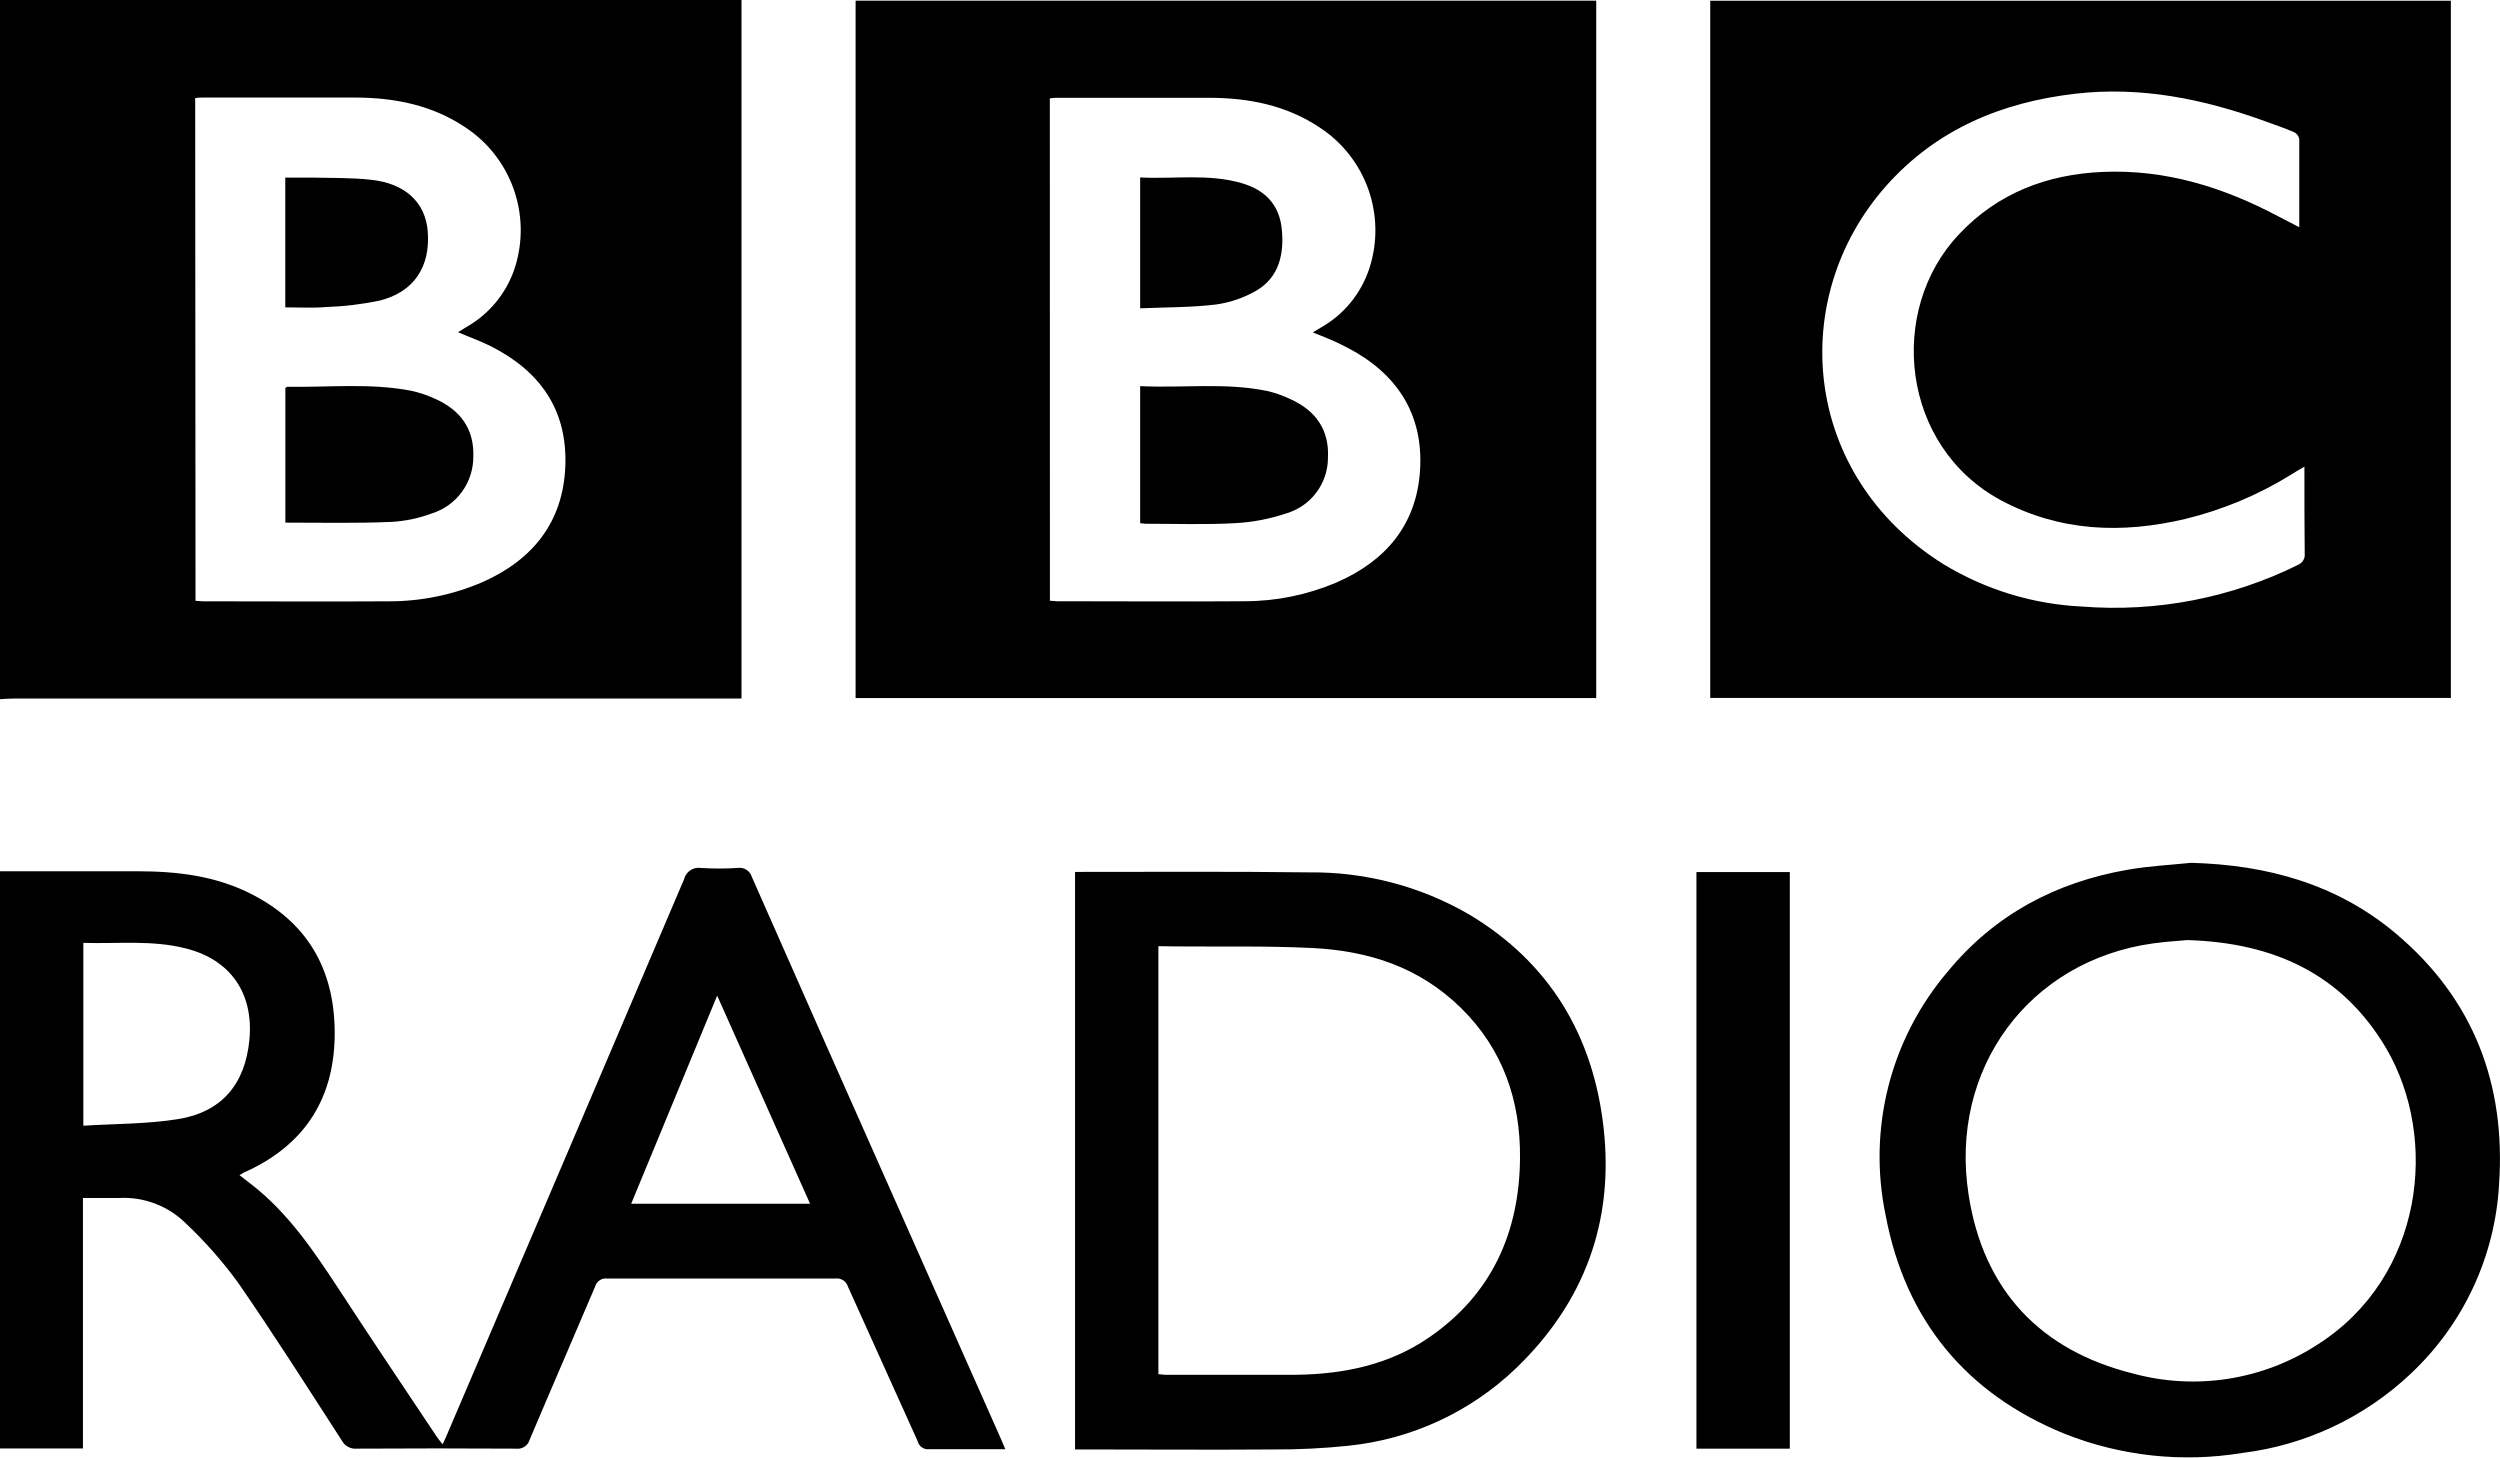
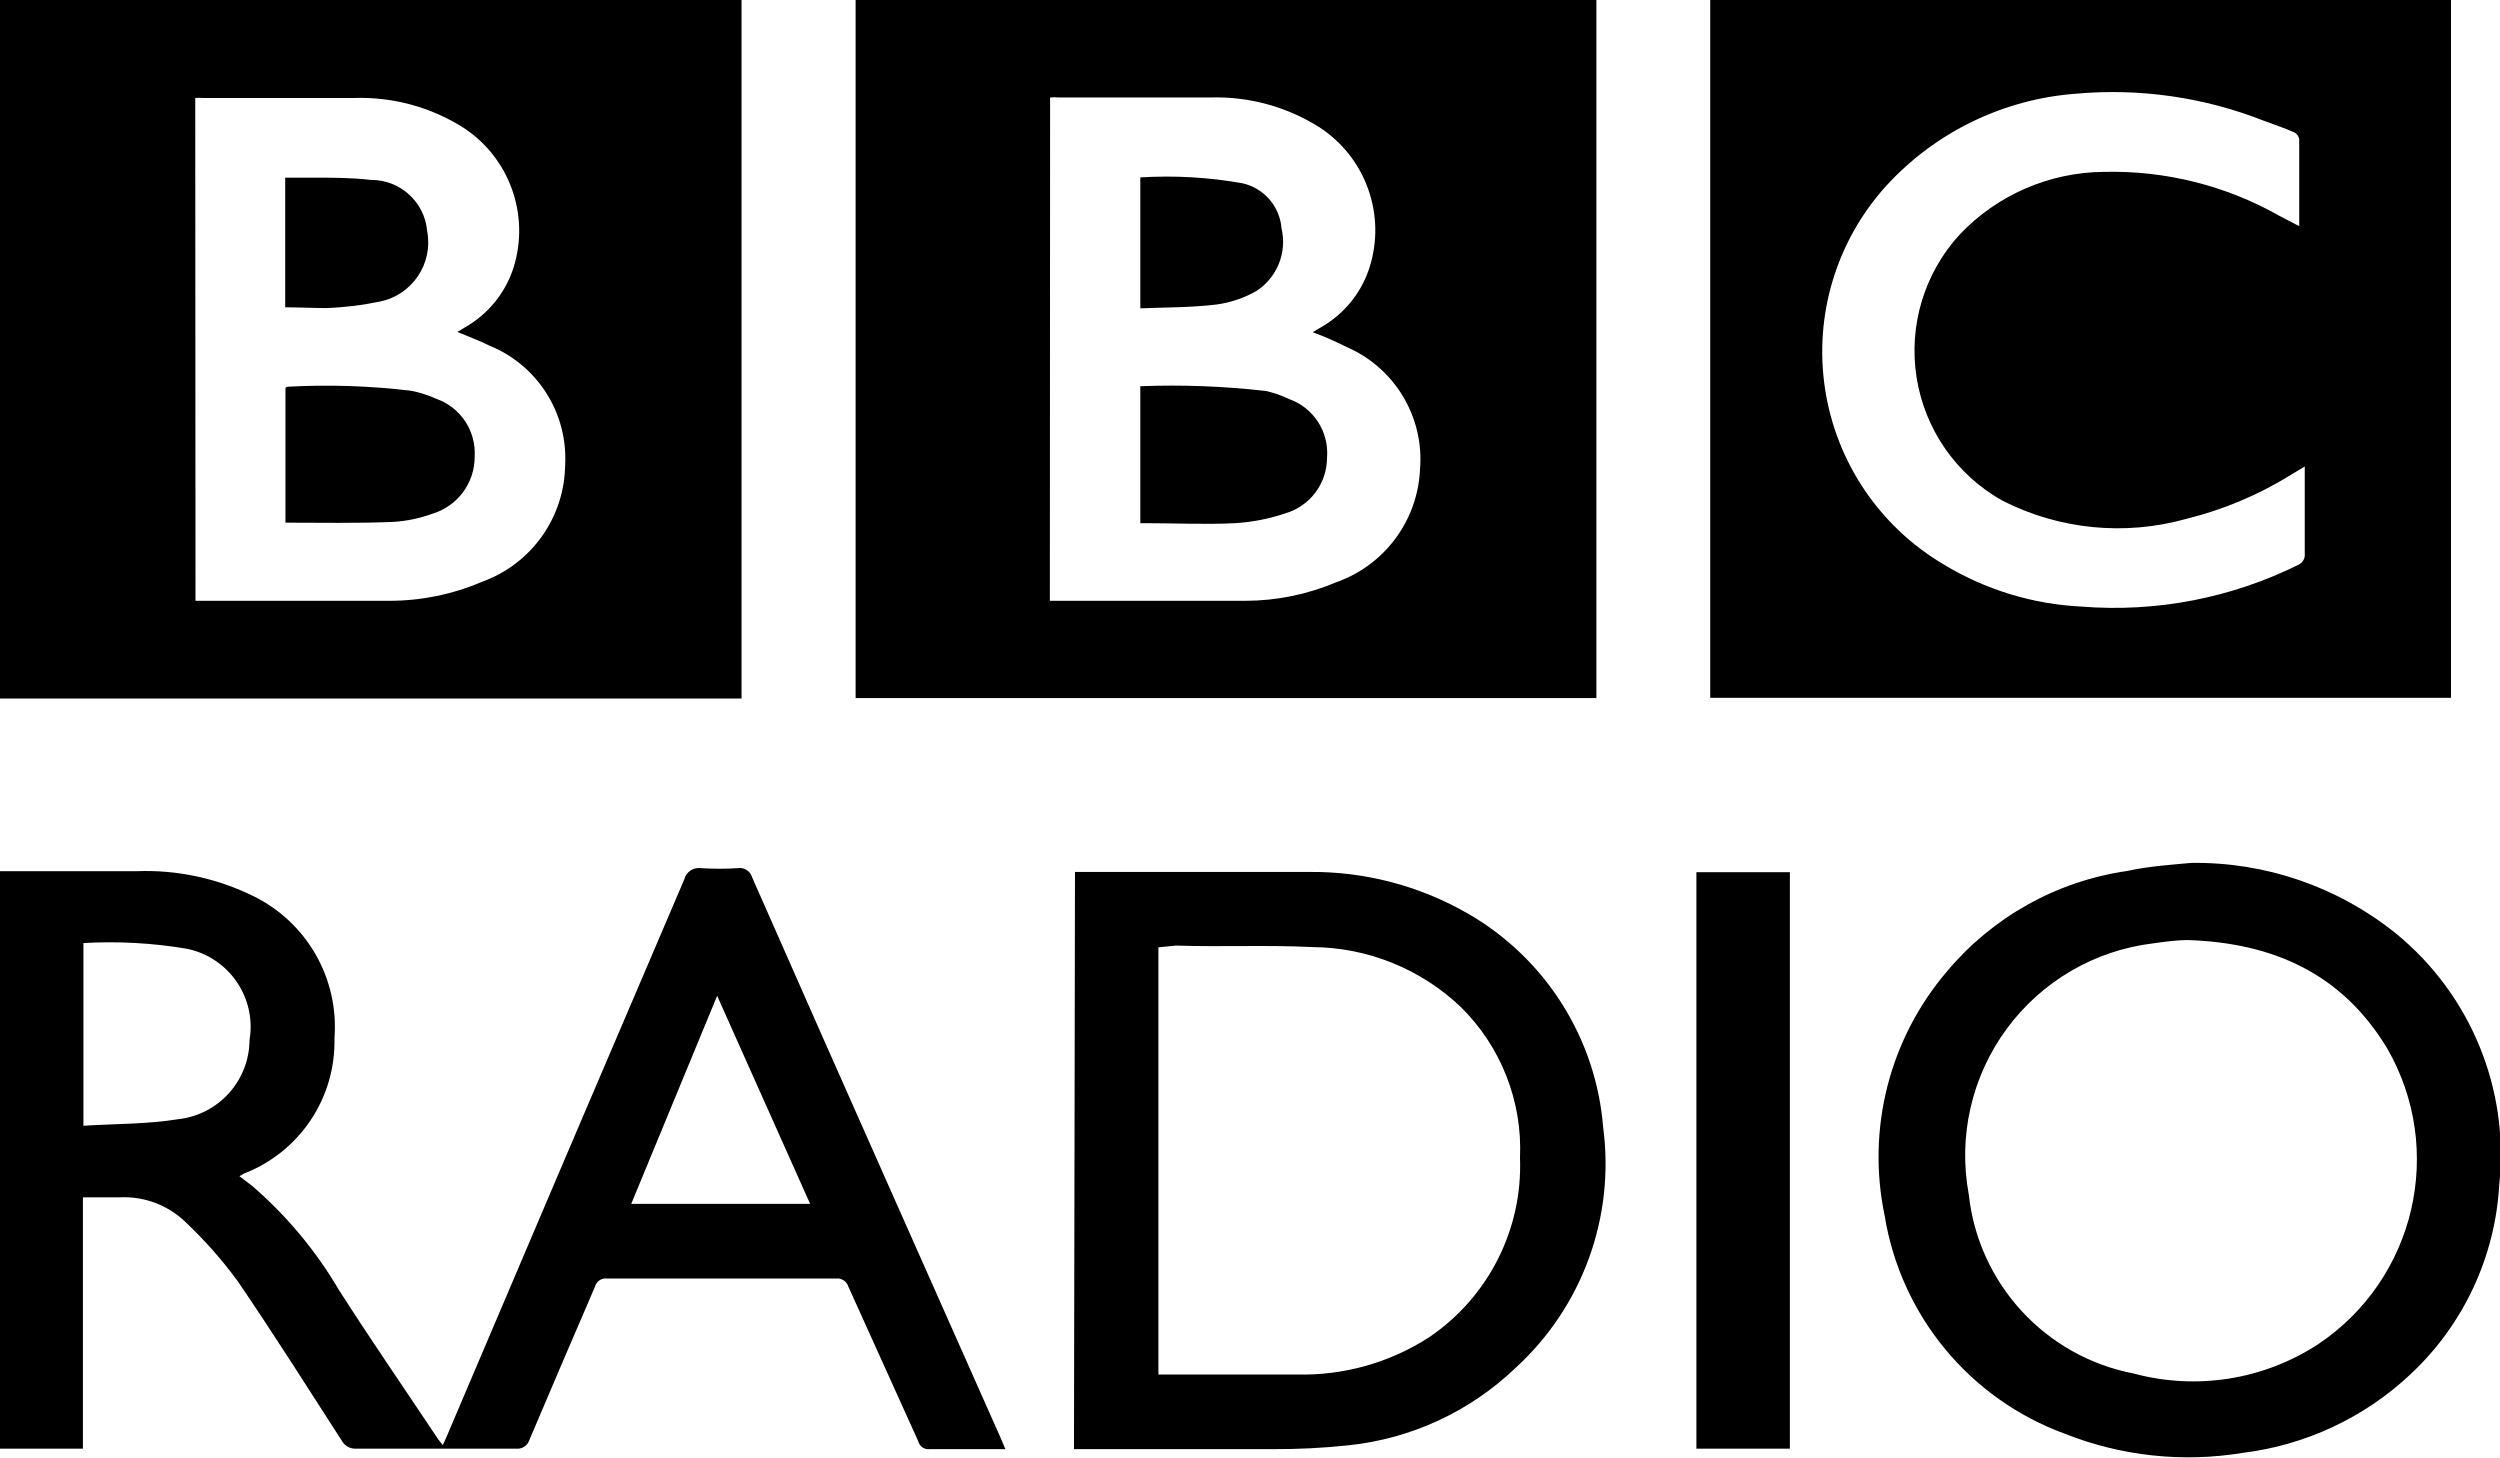
- <svg xmlns="http://www.w3.org/2000/svg" viewBox="0 0 311.36 181.47">
-   <g data-name="Layer 1">
-     <path d="M0 0h92.35v87H1.69c-.56 0-1.13.05-1.69.08zm24.35 74.83c.35 0 .63.06.9.06 7.74 0 15.49.05 23.23 0a29.31 29.31 0 0 0 11.59-2.38C66.36 69.73 70.16 65 70.41 58s-3.18-11.79-9.26-14.87c-1.31-.66-2.7-1.15-4.05-1.73 0 0 0-.08.06-.1l.93-.57a13.19 13.19 0 0 0 6.06-7.47 15.34 15.34 0 0 0-6.21-17.41c-4.12-2.76-8.77-3.68-13.63-3.7h-19c-.31 0-.63 0-1 .07zM0 108.51h17c5.07 0 10 .55 14.62 3 7.09 3.73 10.2 9.82 10.06 17.65-.15 8-4 13.64-11.34 16.89a5.22 5.22 0 0 0-.51.31l1.55 1.2c4.55 3.56 7.71 8.26 10.82 13 4 6.14 8.1 12.22 12.16 18.32.2.3.43.58.76 1 .23-.49.41-.86.57-1.25q14.78-34.55 29.51-69.13a1.87 1.87 0 0 1 2.13-1.4 36.14 36.14 0 0 0 4.5 0 1.61 1.61 0 0 1 1.82 1.14q8.89 20.17 17.85 40.31l13.1 29.52c.18.4.34.8.61 1.42h-9.48a1.32 1.32 0 0 1-1.44-1c-2.88-6.43-5.81-12.83-8.69-19.26a1.43 1.43 0 0 0-1.53-1H75.61a1.38 1.38 0 0 0-1.49 1c-2.7 6.37-5.47 12.72-8.16 19.09a1.55 1.55 0 0 1-1.7 1.1q-9.91-.06-19.83 0a1.9 1.9 0 0 1-1.85-1c-4.27-6.6-8.48-13.24-12.95-19.7a53.6 53.6 0 0 0-6.49-7.36 11 11 0 0 0-8.3-3.16h-4.51v31.2H0zm10.38 31.69c4-.25 7.95-.2 11.79-.82 5.46-.88 8.36-4.37 8.89-9.86.56-5.8-2.34-10-7.92-11.4-4.19-1.07-8.45-.56-12.76-.69zm68.23 9.72h22.28L89.32 124zm134.39-63V.09h92.24v86.83zm74-28.8c-.71.41-1.19.69-1.67 1a45.26 45.26 0 0 1-13.16 5.51c-7.9 1.87-15.6 1.59-22.92-2.3-12.51-6.7-14.25-23.67-5.25-33.17 4.84-5.14 11-7.46 17.92-7.75 7.79-.33 14.95 1.9 21.76 5.5l2.68 1.39v-11a1.2 1.2 0 0 0-.65-.84c-1.19-.51-2.41-.93-3.63-1.37-7.63-2.76-15.43-4.36-23.59-3.42-9.2 1.06-17.31 4.43-23.58 11.48-12.41 14-10.49 36.08 7.11 47.1a36.53 36.53 0 0 0 17.24 5.29 51.61 51.61 0 0 0 27.09-5.26 1.38 1.38 0 0 0 .69-1C287 65.68 287 62 287 58.11zM106.56 86.94V.08h92.24v86.86zm24.2-12.12c.37 0 .61.06.85.06 7.82 0 15.65.06 23.47 0a29.14 29.14 0 0 0 11.36-2.33c6.16-2.67 10-7.22 10.42-14 .44-7-2.92-12.1-9.13-15.29-1.33-.72-2.73-1.26-4.23-1.86l1-.6a13.17 13.17 0 0 0 6.07-7.45 15.3 15.3 0 0 0-6.24-17.49c-4.13-2.75-8.78-3.66-13.64-3.68h-18.85c-.35 0-.7 0-1.09.08zm142.12 32.64c9.45.25 18.17 2.63 25.49 8.79 9.7 8.15 13.74 18.8 12.87 31.31a35 35 0 0 1-11 23.53 37.11 37.11 0 0 1-21 9.87 41.65 41.65 0 0 1-22.08-2.38c-12.3-5-19.85-14.18-22.31-27.2a35.57 35.57 0 0 1 7.75-30.4c5.83-7.08 13.48-11.13 22.46-12.67 2.57-.45 5.21-.58 7.82-.85zm-.45 9.62c-1.19.11-2.73.2-4.25.41-15.44 2.13-25.46 15.59-23 31.32 1.83 11.85 8.9 19.38 20.53 22.27a28.48 28.48 0 0 0 23-3.67c13.13-8.4 15.08-25.6 8.47-36.86-5.48-9.26-13.98-13.14-24.75-13.47zm-138.54-8.49h.74c9.48 0 19-.06 28.45.06a38.84 38.84 0 0 1 19.86 5.22c10.05 6 15.49 15.1 16.78 26.61 1.31 11.7-2.42 21.75-10.89 29.91a35.38 35.38 0 0 1-20.9 9.67 84.94 84.94 0 0 1-9.33.46c-7.74.06-15.48 0-23.22 0h-1.49zm10.38 9.25v53.31c.32 0 .56.07.8.07h16.42c5.89-.08 11.55-1.25 16.48-4.64 7.81-5.36 11.26-13.07 11.34-22.34.06-7.17-2.13-13.58-7.35-18.7s-11.53-7.12-18.51-7.47c-5.66-.28-11.35-.15-17-.2zm67.01-9.23h11.63v71.81h-11.63z" />
-     <path d="M35.54 65.09V48.33c.11-.07.17-.16.24-.16 5.13.09 10.29-.49 15.39.49a14.19 14.19 0 0 1 3 1c3.29 1.45 4.88 3.88 4.78 7.17a7.39 7.39 0 0 1-5.24 7.14A17.14 17.14 0 0 1 48.75 65c-4.36.19-8.75.09-13.21.09zm-.01-26.81V22.12h3.51c2.39.06 4.79 0 7.16.27 4.26.44 6.78 2.82 7.07 6.4.36 4.4-1.69 7.56-5.95 8.64a39 39 0 0 1-6.72.81c-1.6.14-3.31.04-5.07.04zM142 48.09c5.32.26 10.59-.47 15.8.6a14 14 0 0 1 2.87 1c3.29 1.47 4.89 3.93 4.72 7.33a7.23 7.23 0 0 1-5.19 6.92 24.06 24.06 0 0 1-6.39 1.22c-3.72.2-7.45.07-11.18.07a5.74 5.74 0 0 1-.63-.07zm0-9.69V22.1c4.26.22 8.52-.5 12.68.72 2.8.82 4.63 2.61 4.95 5.64s-.25 6.09-3.24 7.78a13.75 13.75 0 0 1-5 1.69c-3.05.37-6.18.33-9.39.47z" />
+ <svg xmlns="http://www.w3.org/2000/svg" viewBox="0 0 99.49 58">
+   <g data-name="Layer 1-2">
+     <path d="M0 0h29.51v27.8H0zm7.78 23.91h7.71a9.37 9.37 0 0 0 3.7-.76 5 5 0 0 0 3.3-4.64 4.84 4.84 0 0 0-3-4.75c-.42-.21-.86-.37-1.29-.55l.3-.18a4.21 4.21 0 0 0 1.94-2.39 4.9 4.9 0 0 0-2-5.56 7.66 7.66 0 0 0-4.36-1.18H8.09a1.63 1.63 0 0 0-.32 0zM0 34.67h5.43a9.68 9.68 0 0 1 4.67 1 5.79 5.79 0 0 1 3.21 5.64 5.63 5.63 0 0 1-3.62 5.4l-.16.1.5.38a16.48 16.48 0 0 1 3.46 4.15c1.28 2 2.59 3.9 3.89 5.85.06.1.14.19.24.32.07-.16.13-.27.18-.4Q22.52 46 27.23 35a.6.6 0 0 1 .68-.45 11.55 11.55 0 0 0 1.44 0 .51.51 0 0 1 .58.36q2.84 6.45 5.7 12.88l4.19 9.43.19.45H37a.42.42 0 0 1-.46-.32c-.92-2.05-1.86-4.1-2.78-6.15a.46.46 0 0 0-.49-.32h-9.11a.44.44 0 0 0-.48.32c-.86 2-1.75 4.06-2.61 6.1a.5.5 0 0 1-.54.35h-6.34a.61.61 0 0 1-.59-.32c-1.36-2.11-2.7-4.23-4.13-6.33a17.13 17.13 0 0 0-2.07-2.35 3.51 3.51 0 0 0-2.65-1H3.3v10H0zM3.32 44.8c1.28-.08 2.54-.06 3.77-.26a3.19 3.19 0 0 0 2.84-3.15 3.17 3.17 0 0 0-2.53-3.64 18.46 18.46 0 0 0-4.08-.22zm21.8 3.11h7.12l-3.7-8.28zm42.94-20.14V0h29.48v27.77zm23.65-9.2l-.53.32A14.46 14.46 0 0 1 87 20.65a10.11 10.11 0 0 1-7.32-.73A6.84 6.84 0 0 1 78 9.32a8 8 0 0 1 5.73-2.48 13.49 13.49 0 0 1 7 1.76l.77.4V5.53a.38.38 0 0 0-.21-.27c-.38-.16-.77-.3-1.16-.44a16.42 16.42 0 0 0-7.53-1.09 11.39 11.39 0 0 0-7.54 3.67 9.83 9.83 0 0 0 2.27 15.05 11.67 11.67 0 0 0 5.51 1.69 16.49 16.49 0 0 0 8.66-1.68.44.44 0 0 0 .22-.32v-3.57zm-57.66 9.21V0h29.48v27.78zm7.73-3.87h7.77a9.31 9.31 0 0 0 3.63-.74 5 5 0 0 0 3.33-4.47 4.87 4.87 0 0 0-2.92-4.89 12.76 12.76 0 0 0-1.35-.59l.32-.19a4.21 4.21 0 0 0 1.94-2.38 4.89 4.89 0 0 0-2-5.59 7.69 7.69 0 0 0-4.36-1.18h-6a1.66 1.66 0 0 0-.35 0zM87.2 34.34a12.7 12.7 0 0 1 8.15 2.81 11.36 11.36 0 0 1 4.11 10 11.18 11.18 0 0 1-3.51 7.52 11.86 11.86 0 0 1-6.71 3.15 13.31 13.31 0 0 1-7.06-.76A11.14 11.14 0 0 1 75 48.37a11.37 11.37 0 0 1 2.48-9.71 11.5 11.5 0 0 1 7.18-4c.86-.19 1.7-.24 2.54-.32zm-.14 3.07c-.38 0-.87.06-1.36.13a8.5 8.5 0 0 0-7.35 10 8.15 8.15 0 0 0 6.56 7.12 9.1 9.1 0 0 0 7.35-1.17A8.85 8.85 0 0 0 95 41.72c-1.79-2.96-4.51-4.2-7.95-4.31zM42.78 34.7h9.31a12.41 12.41 0 0 1 6.35 1.67 10.81 10.81 0 0 1 5.36 8.5 11 11 0 0 1-3.48 9.56 11.31 11.31 0 0 1-6.68 3.09 27.14 27.14 0 0 1-3 .15h-7.9zm3.32 3v17h5.5a9.27 9.27 0 0 0 5.27-1.48 8.24 8.24 0 0 0 3.62-7.14 7.93 7.93 0 0 0-2.35-6 8.65 8.65 0 0 0-5.91-2.39c-1.81-.09-3.63 0-5.43-.06zm21.41-2.99h3.72v22.94h-3.72z" />
+     <path d="M11.36 20.8v-5.36s.05-.05.08-.05a28.41 28.41 0 0 1 4.92.16 4.53 4.53 0 0 1 1 .32 2.29 2.29 0 0 1 1.53 2.29 2.36 2.36 0 0 1-1.67 2.28 5.48 5.48 0 0 1-1.58.33c-1.46.06-2.86.03-4.28.03zm-.01-8.57V7.07h1.12c.76 0 1.53 0 2.29.09A2.23 2.23 0 0 1 17 9.2a2.4 2.4 0 0 1-1.88 2.8 12.46 12.46 0 0 1-2.15.26c-.51 0-1.05-.03-1.62-.03zm34.03 3.14a32.78 32.78 0 0 1 5 .19 4.47 4.47 0 0 1 .92.32 2.28 2.28 0 0 1 1.51 2.34 2.31 2.31 0 0 1-1.66 2.21 7.69 7.69 0 0 1-2 .39c-1.19.06-2.38 0-3.57 0h-.2zm0-3.1V7.06a17.17 17.17 0 0 1 4.05.23A2 2 0 0 1 51 9.09a2.33 2.33 0 0 1-1 2.49 4.39 4.39 0 0 1-1.6.54c-1 .12-2 .11-3.02.15z" />
  </g>
</svg>
